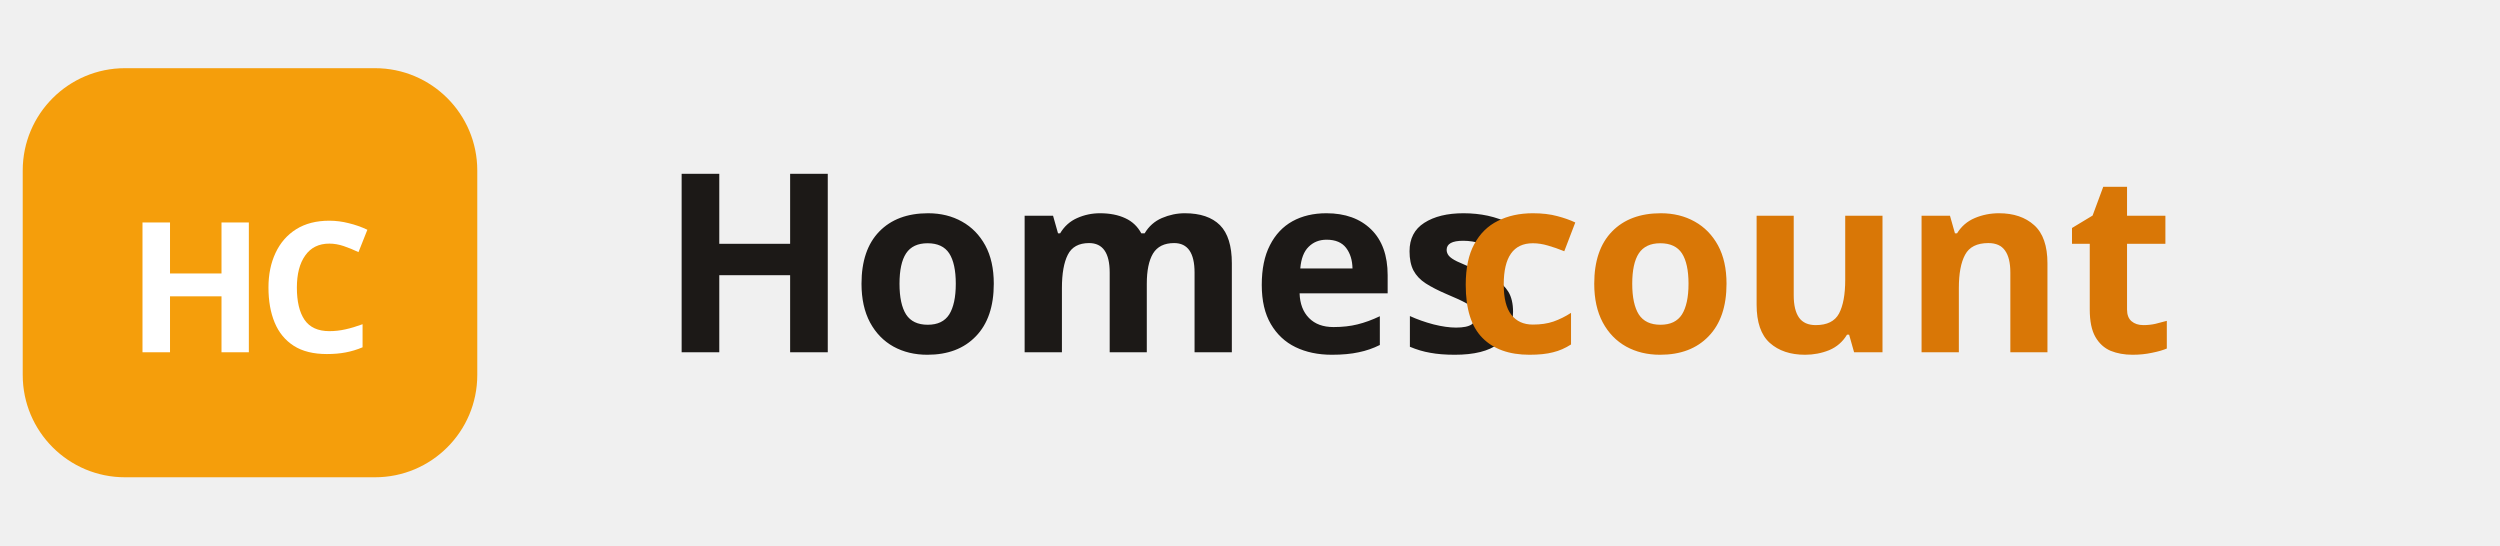
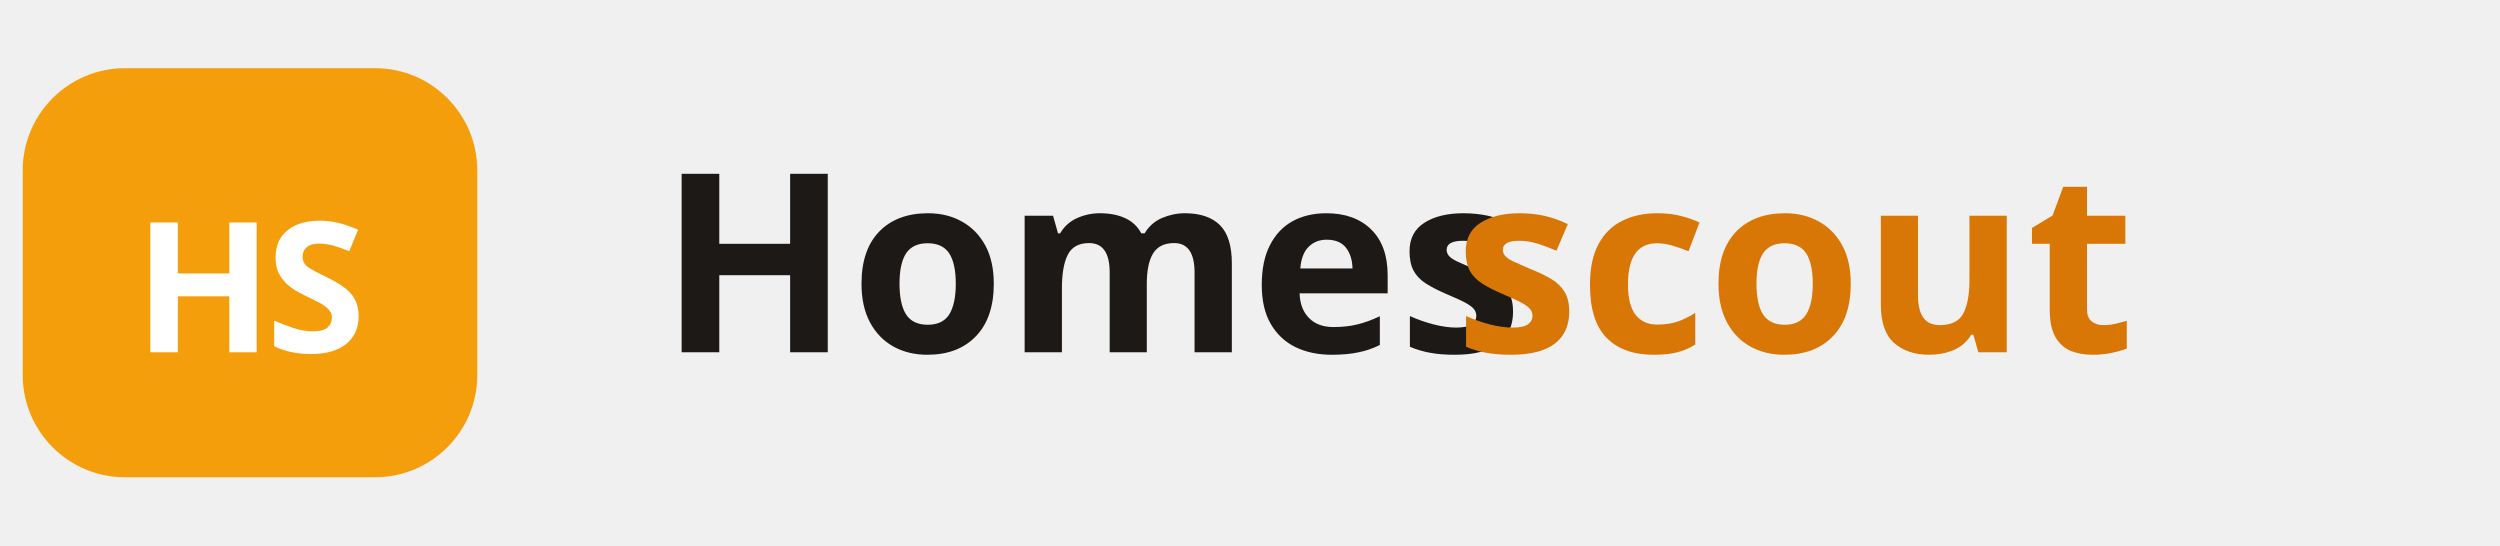
- <svg xmlns="http://www.w3.org/2000/svg" viewBox="0 0 220 48" fill="none" role="img" aria-label="Homescount">
+ <svg xmlns="http://www.w3.org/2000/svg" viewBox="0 0 220 48" fill="none" role="img" aria-label="Homescout">
  <rect x="2" y="6" width="40" height="36" rx="9" fill="#F59E0B" />
-   <text x="22" y="31" text-anchor="middle" font-family="ui-sans-serif, system-ui, sans-serif" font-size="16" font-weight="900" fill="white" letter-spacing="-0.04em">HC</text>
+   <text x="22" y="31" text-anchor="middle" font-family="ui-sans-serif, system-ui, sans-serif" font-size="16" font-weight="900" fill="white" letter-spacing="-0.04em">HS</text>
  <text x="58" y="31" font-family="ui-sans-serif, system-ui, sans-serif" font-size="22" font-weight="700" fill="#1c1917">Homes</text>
-   <text x="128" y="31" font-family="ui-sans-serif, system-ui, sans-serif" font-size="22" font-weight="700" fill="#D97706">count</text>
+   <text x="128" y="31" font-family="ui-sans-serif, system-ui, sans-serif" font-size="22" font-weight="700" fill="#D97706">scout</text>
</svg>
